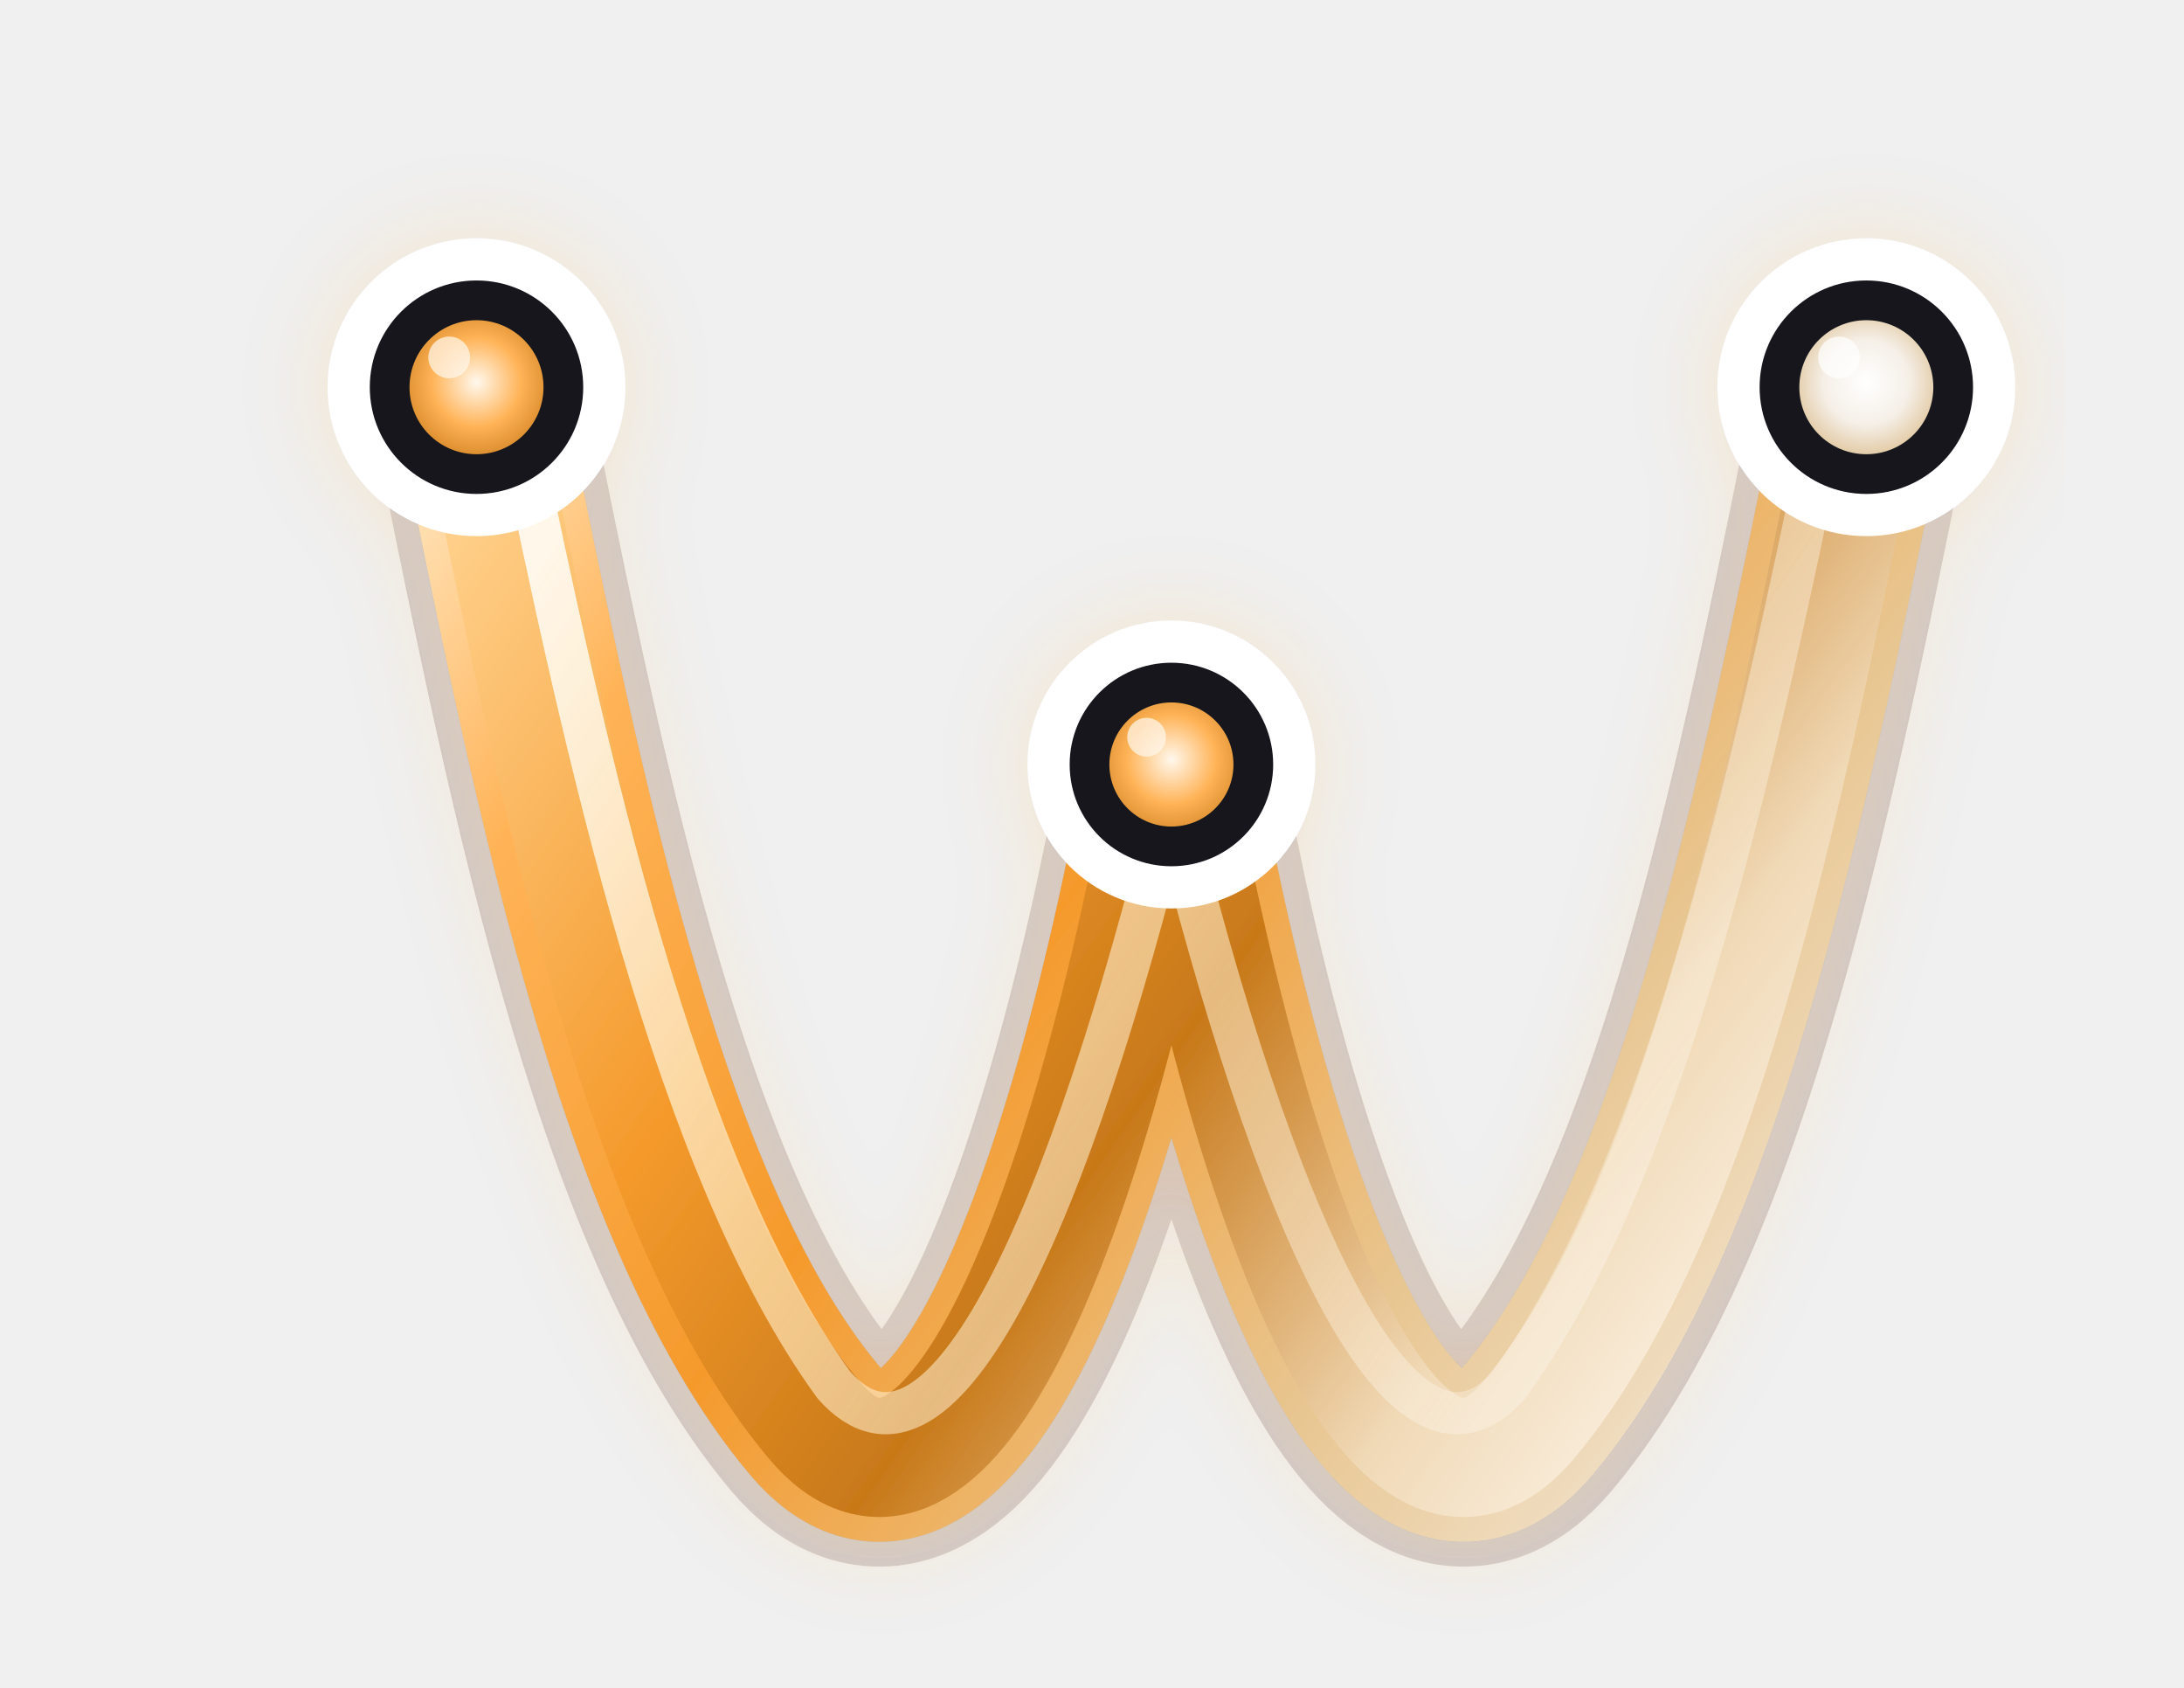
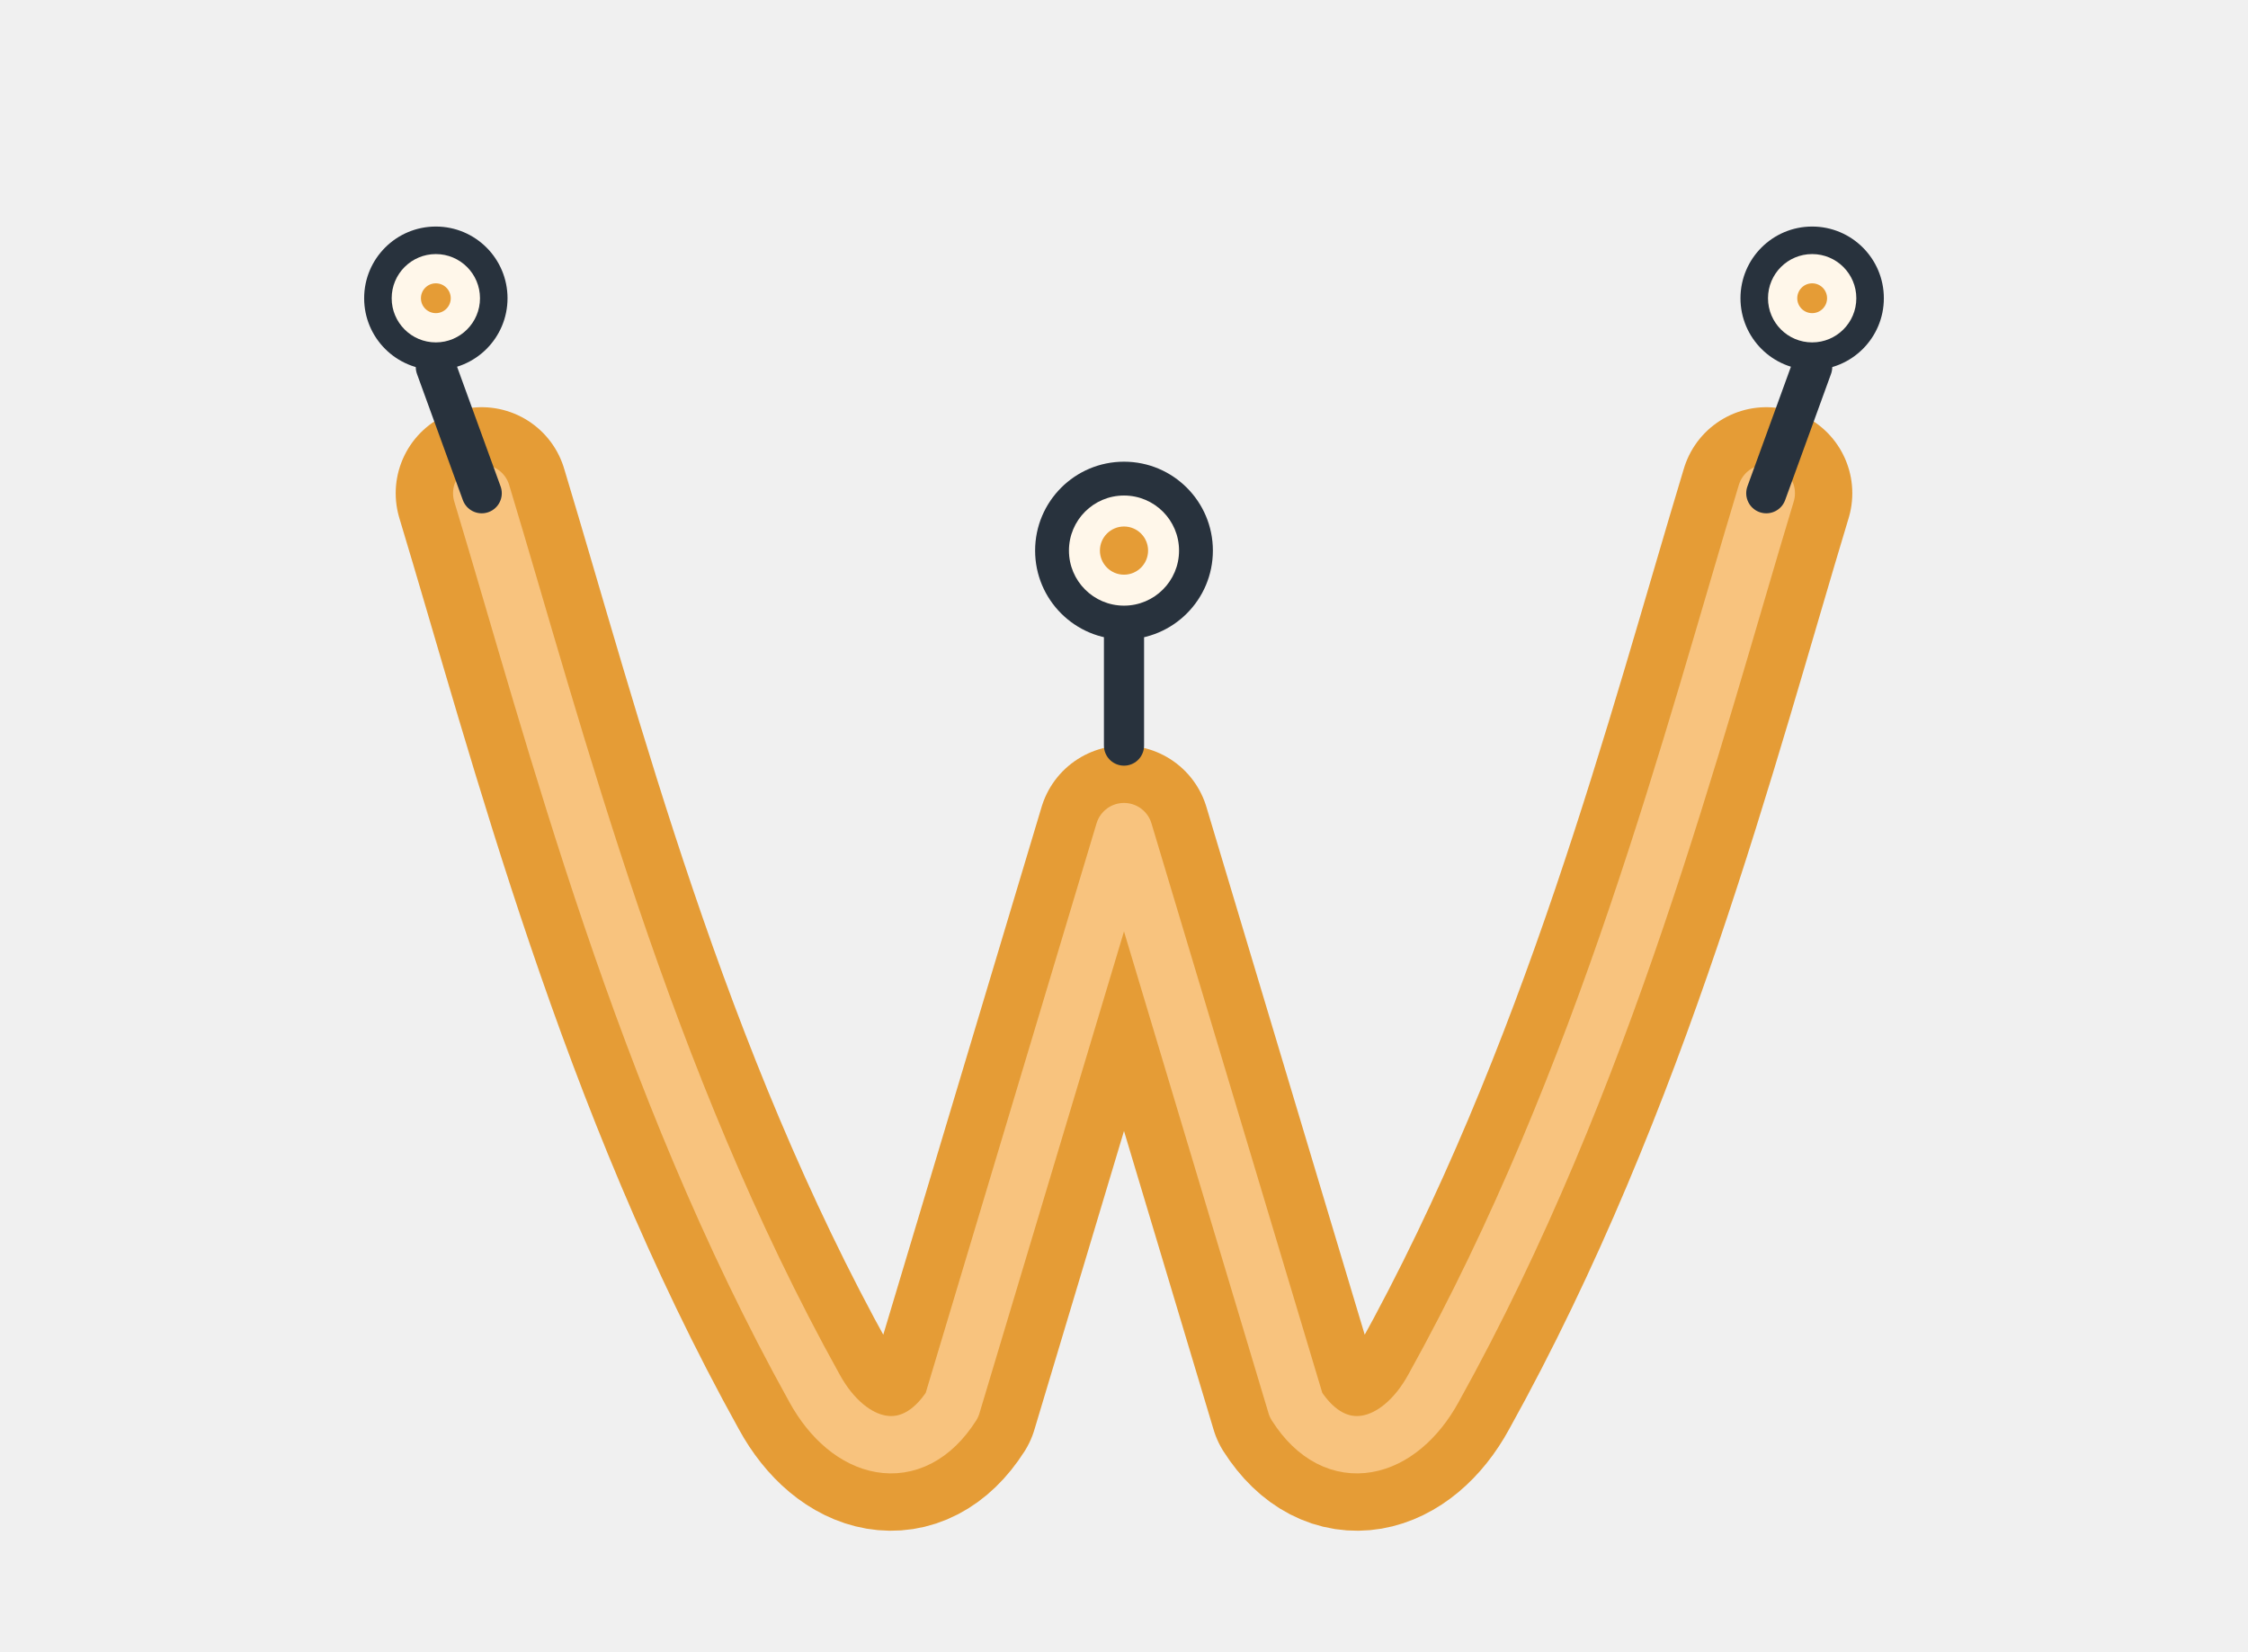
- <svg xmlns="http://www.w3.org/2000/svg" viewBox="0 0 440 340" fill="none" role="img" aria-labelledby="title desc" preserveAspectRatio="xMidYMid meet">
-   <defs>
-     <linearGradient id="laneGlow" x1="84" y1="68" x2="382" y2="298" gradientUnits="userSpaceOnUse">
-       <stop offset="0" stop-color="#FFF2D8" />
-       <stop offset="0.2" stop-color="#FFB357" />
-       <stop offset="0.46" stop-color="#F59A2C" />
-       <stop offset="0.72" stop-color="#E8C58F" />
-       <stop offset="1" stop-color="#F5EFE7" />
-     </linearGradient>
-     <linearGradient id="laneCore" x1="102" y1="88" x2="368" y2="274" gradientUnits="userSpaceOnUse">
-       <stop offset="0" stop-color="#FFD08B" />
-       <stop offset="0.32" stop-color="#F59A2C" />
-       <stop offset="0.56" stop-color="#C87919" />
-       <stop offset="0.8" stop-color="#F0D9B6" />
-       <stop offset="1" stop-color="#FFF8F0" />
-     </linearGradient>
-     <linearGradient id="laneHighlight" x1="126" y1="88" x2="354" y2="240" gradientUnits="userSpaceOnUse">
-       <stop offset="0" stop-color="#FFFDF8" stop-opacity="0.98" />
-       <stop offset="0.42" stop-color="#FFE8BD" stop-opacity="0.76" />
-       <stop offset="1" stop-color="#FFFFFF" stop-opacity="0.28" />
-     </linearGradient>
-     <linearGradient id="metalRing" x1="70" y1="36" x2="112" y2="122" gradientUnits="userSpaceOnUse">
-       <stop offset="0" stop-color="#FFFFFF" />
-       <stop offset="0.18" stop-color="#E0E3E8" />
-       <stop offset="0.42" stop-color="#606671" />
-       <stop offset="0.64" stop-color="#161A21" />
-       <stop offset="0.84" stop-color="#BBC0C9" />
-       <stop offset="1" stop-color="#FBFCFD" />
-     </linearGradient>
-     <radialGradient id="nodeCoreWarm" cx="0" cy="0" r="1" gradientUnits="userSpaceOnUse" gradientTransform="translate(0 -1) rotate(90) scale(18)">
-       <stop offset="0" stop-color="#FFF8ED" />
-       <stop offset="0.5" stop-color="#FFB357" />
-       <stop offset="1" stop-color="#C97A18" />
-     </radialGradient>
-     <radialGradient id="nodeCoreSoft" cx="0" cy="0" r="1" gradientUnits="userSpaceOnUse" gradientTransform="translate(0 -1) rotate(90) scale(18)">
-       <stop offset="0" stop-color="#FFFFFF" />
-       <stop offset="0.48" stop-color="#F5EFE7" />
-       <stop offset="1" stop-color="#D9B783" />
-     </radialGradient>
-     <filter id="symbolShadow" x="24" y="12" width="392" height="320" filterUnits="userSpaceOnUse" color-interpolation-filters="sRGB">
-       <feDropShadow dx="0" dy="18" stdDeviation="16" flood-color="#2F1B0A" flood-opacity="0.24" />
-       <feDropShadow dx="0" dy="0" stdDeviation="9" flood-color="#F59A2C" flood-opacity="0.16" />
-     </filter>
-   </defs>
-   <g filter="url(#symbolShadow)">
-     <path d="M96 78C111 152 128 243 164 286C189 316 218 254 236 154C254 254 283 316 308 286C344 243 361 152 376 78" stroke="#171B22" stroke-opacity="0.18" stroke-width="44" stroke-linecap="round" stroke-linejoin="round" />
-     <path d="M96 78C111 152 128 243 164 286C189 316 218 254 236 154C254 254 283 316 308 286C344 243 361 152 376 78" stroke="url(#laneGlow)" stroke-width="34" stroke-linecap="round" stroke-linejoin="round" />
-     <path d="M96 78C111 152 128 243 164 286C189 316 218 254 236 154C254 254 283 316 308 286C344 243 361 152 376 78" stroke="url(#laneCore)" stroke-width="24" stroke-linecap="round" stroke-linejoin="round" />
-     <path d="M104 84C118 152 136 235 168 279C190 304 216 243 236 162C256 243 282 304 304 279C336 235 354 152 368 84" stroke="url(#laneHighlight)" stroke-width="8.5" stroke-linecap="round" stroke-linejoin="round" opacity="0.9" />
-     <g transform="translate(96 78)">
-       <circle r="30" fill="url(#metalRing)" />
-       <circle r="21.5" fill="#13171D" />
-       <circle r="13.5" fill="url(#nodeCoreWarm)" />
-       <circle cx="-5.5" cy="-6" r="4.2" fill="#FFF7EC" opacity="0.72" />
-       <circle r="26.5" stroke="rgba(255,255,255,0.35)" stroke-width="1.5" />
-     </g>
-     <g transform="translate(236 154)">
-       <circle r="29" fill="url(#metalRing)" />
-       <circle r="20.5" fill="#13171D" />
-       <circle r="12.5" fill="url(#nodeCoreWarm)" />
-       <circle cx="-5" cy="-5.5" r="3.9" fill="#FFF7EC" opacity="0.72" />
-       <circle r="25.5" stroke="rgba(255,255,255,0.34)" stroke-width="1.5" />
-     </g>
-     <g transform="translate(376 78)">
-       <circle r="30" fill="url(#metalRing)" />
-       <circle r="21.5" fill="#13171D" />
-       <circle r="13.5" fill="url(#nodeCoreSoft)" />
-       <circle cx="-5.5" cy="-6" r="4.2" fill="#FFFFFF" opacity="0.7" />
-       <circle r="26.5" stroke="rgba(255,255,255,0.35)" stroke-width="1.5" />
-     </g>
+ <svg xmlns="http://www.w3.org/2000/svg" viewBox="0 0 392 288" fill="none" role="img" aria-labelledby="title desc" preserveAspectRatio="xMidYMid meet">
+   <g fill="none" stroke-linecap="round" stroke-linejoin="round">
+     <path d="M84 86C97 129 112 188 142 242C148 253 159 256 166 245L196 145L226 245C233 256 244 253 250 242C280 188 295 129 308 86" stroke="#E59C36" stroke-width="30" />
+     <path d="M84 86C97 129 112 188 142 242C148 253 159 256 166 245L196 145L226 245C233 256 244 253 250 242C280 188 295 129 308 86" stroke="#FFD39A" stroke-opacity="0.72" stroke-width="10" />
+     <path d="M76 64L84 86M196 108L196 130M316 64L308 86" stroke="#28323D" stroke-width="7" />
+   </g>
+   <g transform="translate(76 52)">
+     <circle r="12.5" fill="#28323D" />
+     <circle r="7.7" fill="#FFF7EA" />
+     <circle r="2.6" fill="#E59C36" />
+   </g>
+   <g transform="translate(196 96)">
+     <circle r="15.5" fill="#28323D" />
+     <circle r="9.6" fill="#FFF7EA" />
+     <circle r="4.2" fill="#E59C36" />
+   </g>
+   <g transform="translate(316 52)">
+     <circle r="12.5" fill="#28323D" />
+     <circle r="7.7" fill="#FFF7EA" />
+     <circle r="2.6" fill="#E59C36" />
  </g>
</svg>
